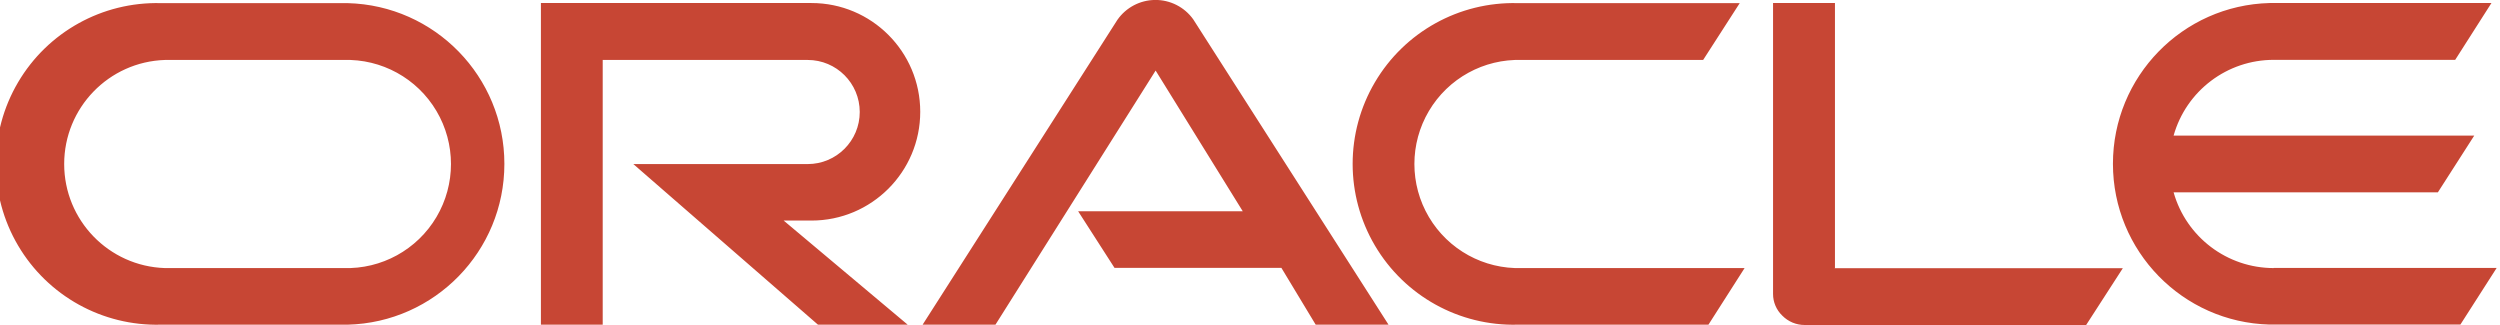
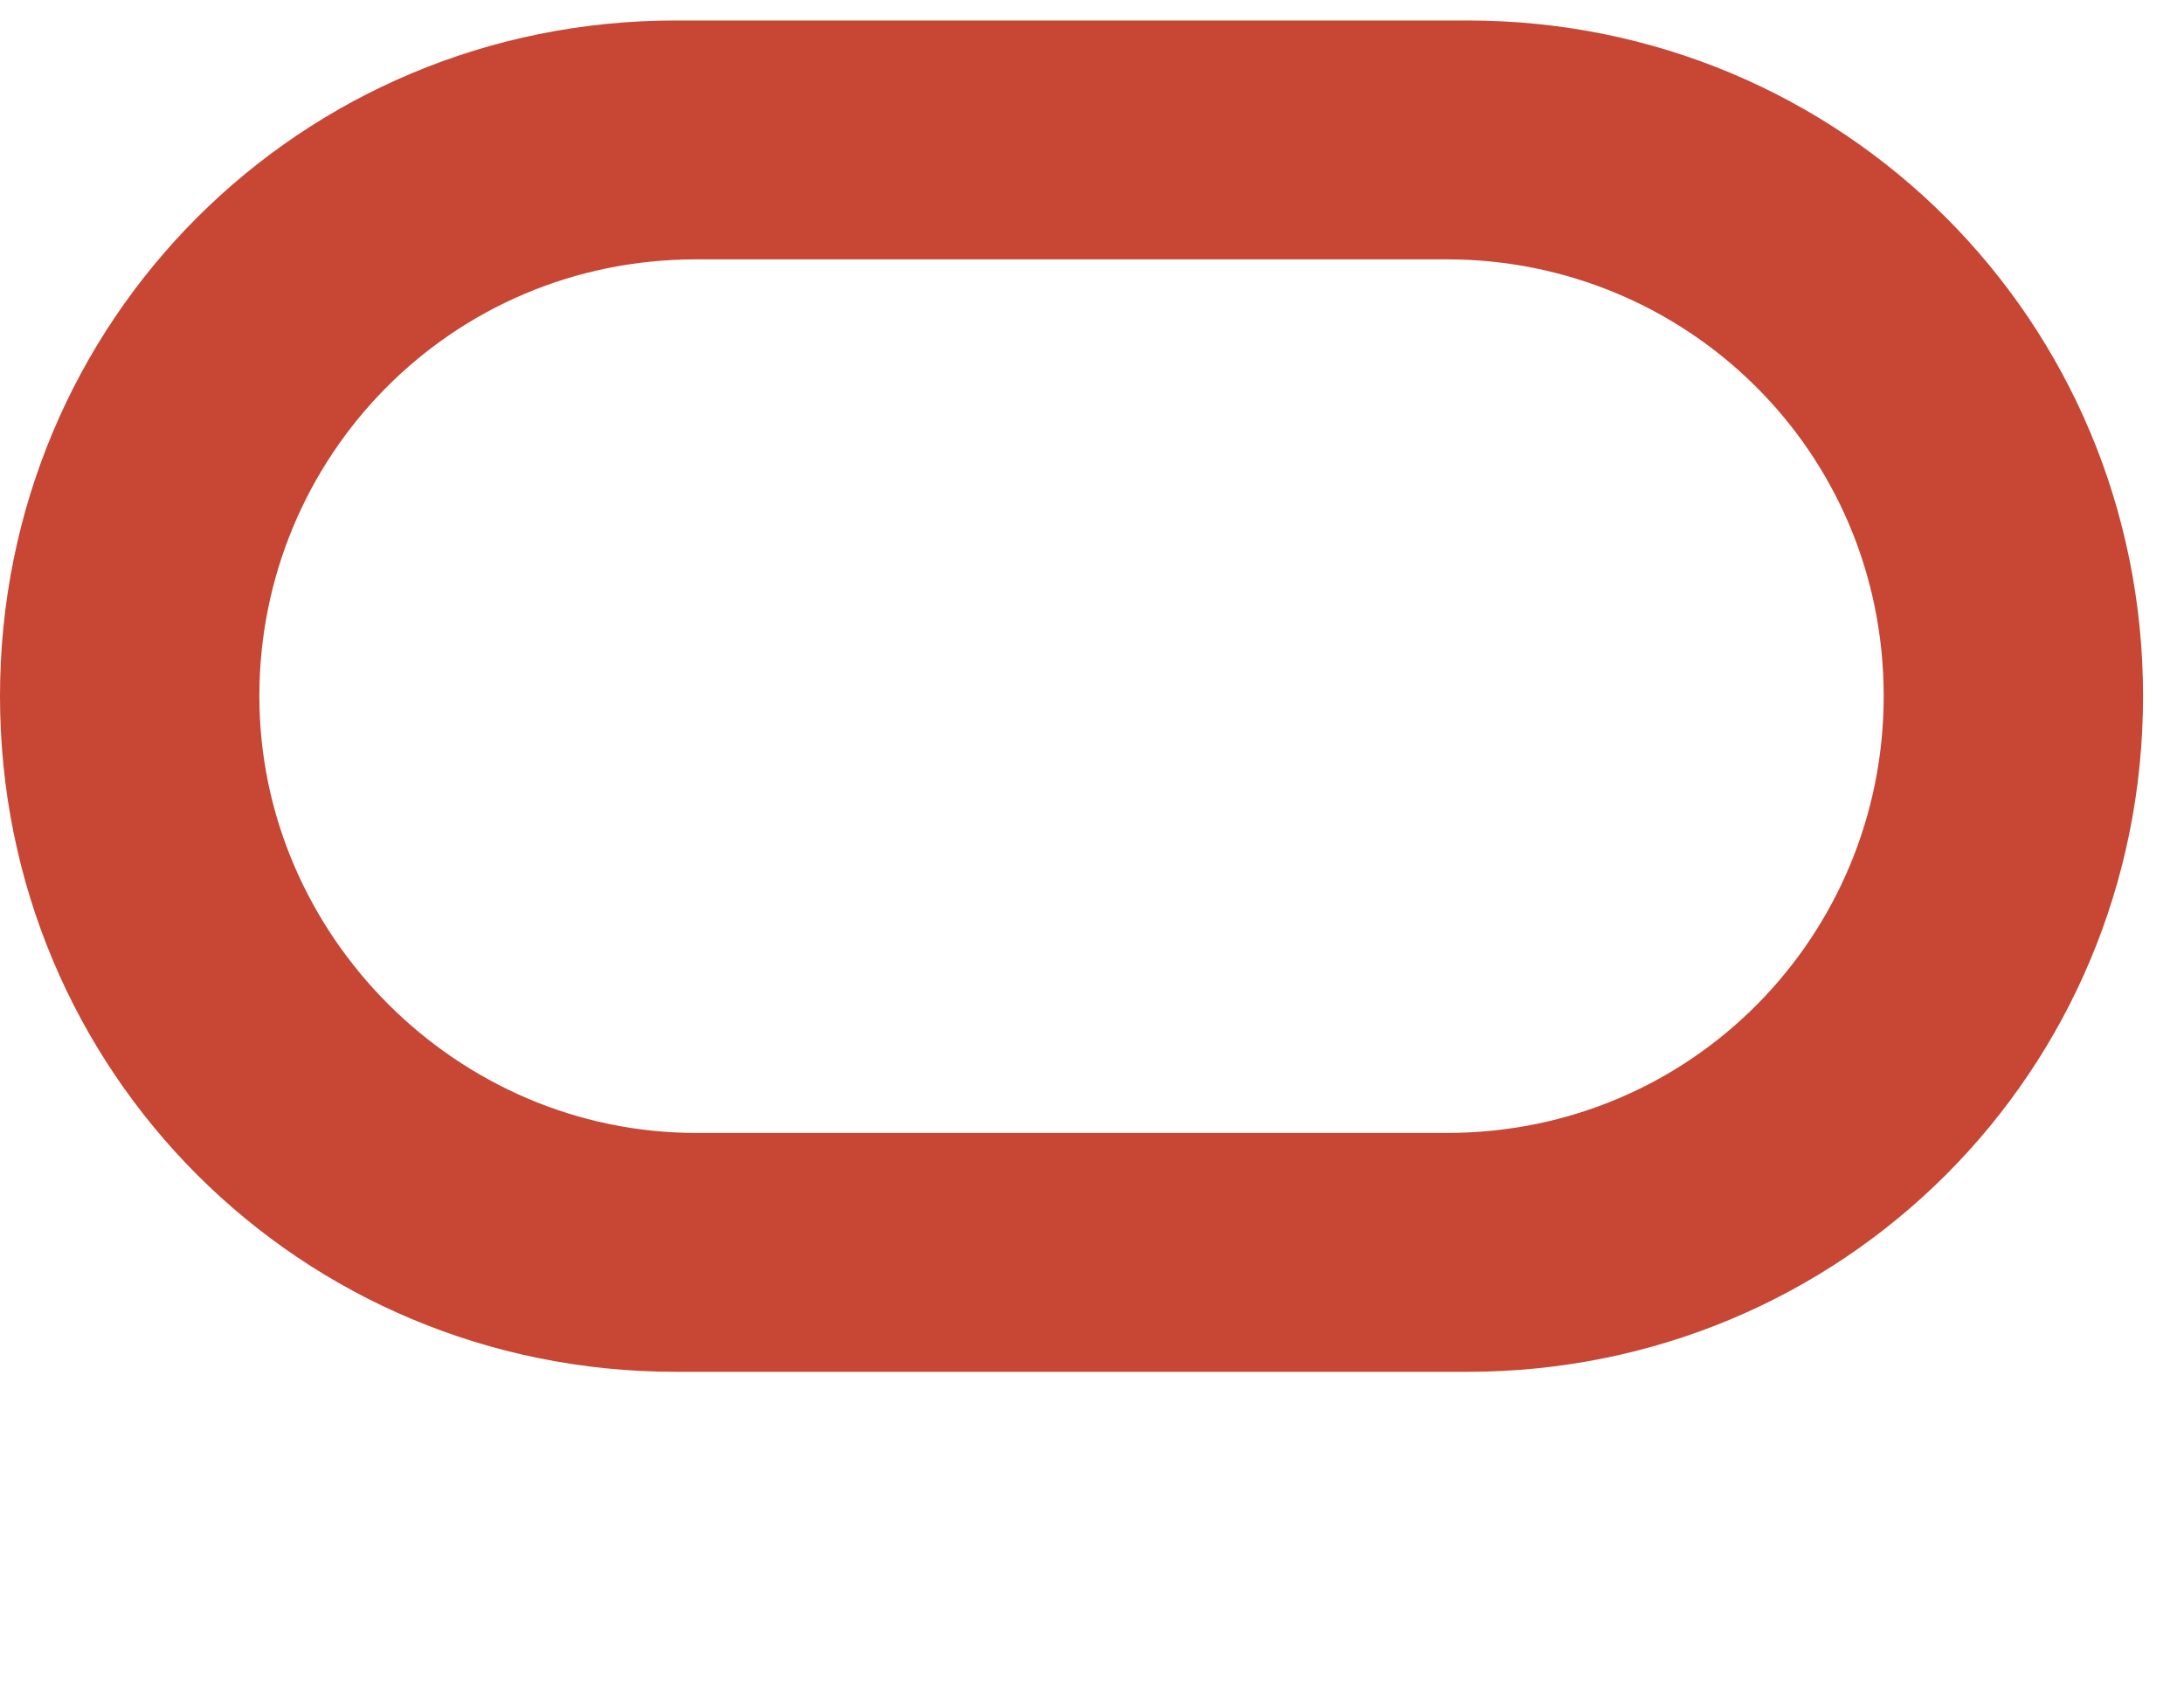
- <svg xmlns="http://www.w3.org/2000/svg" viewBox="0 0 231 30" preserveAspectRatio="xMinYMid">
-   <path d="M99.61,19.52h15.24l-8.05-13L92,30H85.27l18-28.17a4.29,4.29,0,0,1,7-.05L128.32,30h-6.73l-3.17-5.25H103l-3.36-5.23m69.93,5.23V0.28h-5.72V27.16a2.76,2.76,0,0,0,.85,2,2.89,2.89,0,0,0,2.08.87h26l3.39-5.25H169.54M75,20.38A10,10,0,0,0,75,.28H50V30h5.71V5.54H74.65a4.81,4.81,0,0,1,0,9.62H58.54L75.6,30h8.29L72.43,20.38H75M14.88,30H32.15a14.86,14.86,0,0,0,0-29.71H14.88a14.86,14.86,0,1,0,0,29.71m16.88-5.23H15.26a9.62,9.62,0,0,1,0-19.23h16.5a9.62,9.62,0,1,1,0,19.23M140.25,30h17.63l3.34-5.23H140.64a9.62,9.62,0,1,1,0-19.23h16.75l3.38-5.25H140.25a14.86,14.86,0,1,0,0,29.71m69.87-5.23a9.62,9.62,0,0,1-9.26-7h24.42l3.36-5.24H200.86a9.61,9.61,0,0,1,9.26-7h16.76l3.35-5.25h-20.5a14.86,14.86,0,0,0,0,29.71h17.63l3.35-5.23h-20.6" transform="translate(-0.02 0)" style="fill:#C74634" />
+ <svg xmlns="http://www.w3.org/2000/svg" width="32" height="25" viewBox="0 0 32 25">
+   <g fill="#c74634">
+     <path d="M9.9,20.1c-5.5,0-9.9-4.4-9.9-9.9c0-5.5,4.4-9.9,9.9-9.9h11.6c5.5,0,9.9,4.4,9.9,9.9c0,5.5-4.4,9.9-9.9,9.9H9.9 M21.2,16.6c3.6,0,6.4-2.9,6.4-6.4c0-3.6-2.9-6.4-6.4-6.4h-11c-3.6,0-6.4,2.9-6.4,6.4s2.9,6.4,6.4,6.4H21.2" />
+   </g>
</svg>
